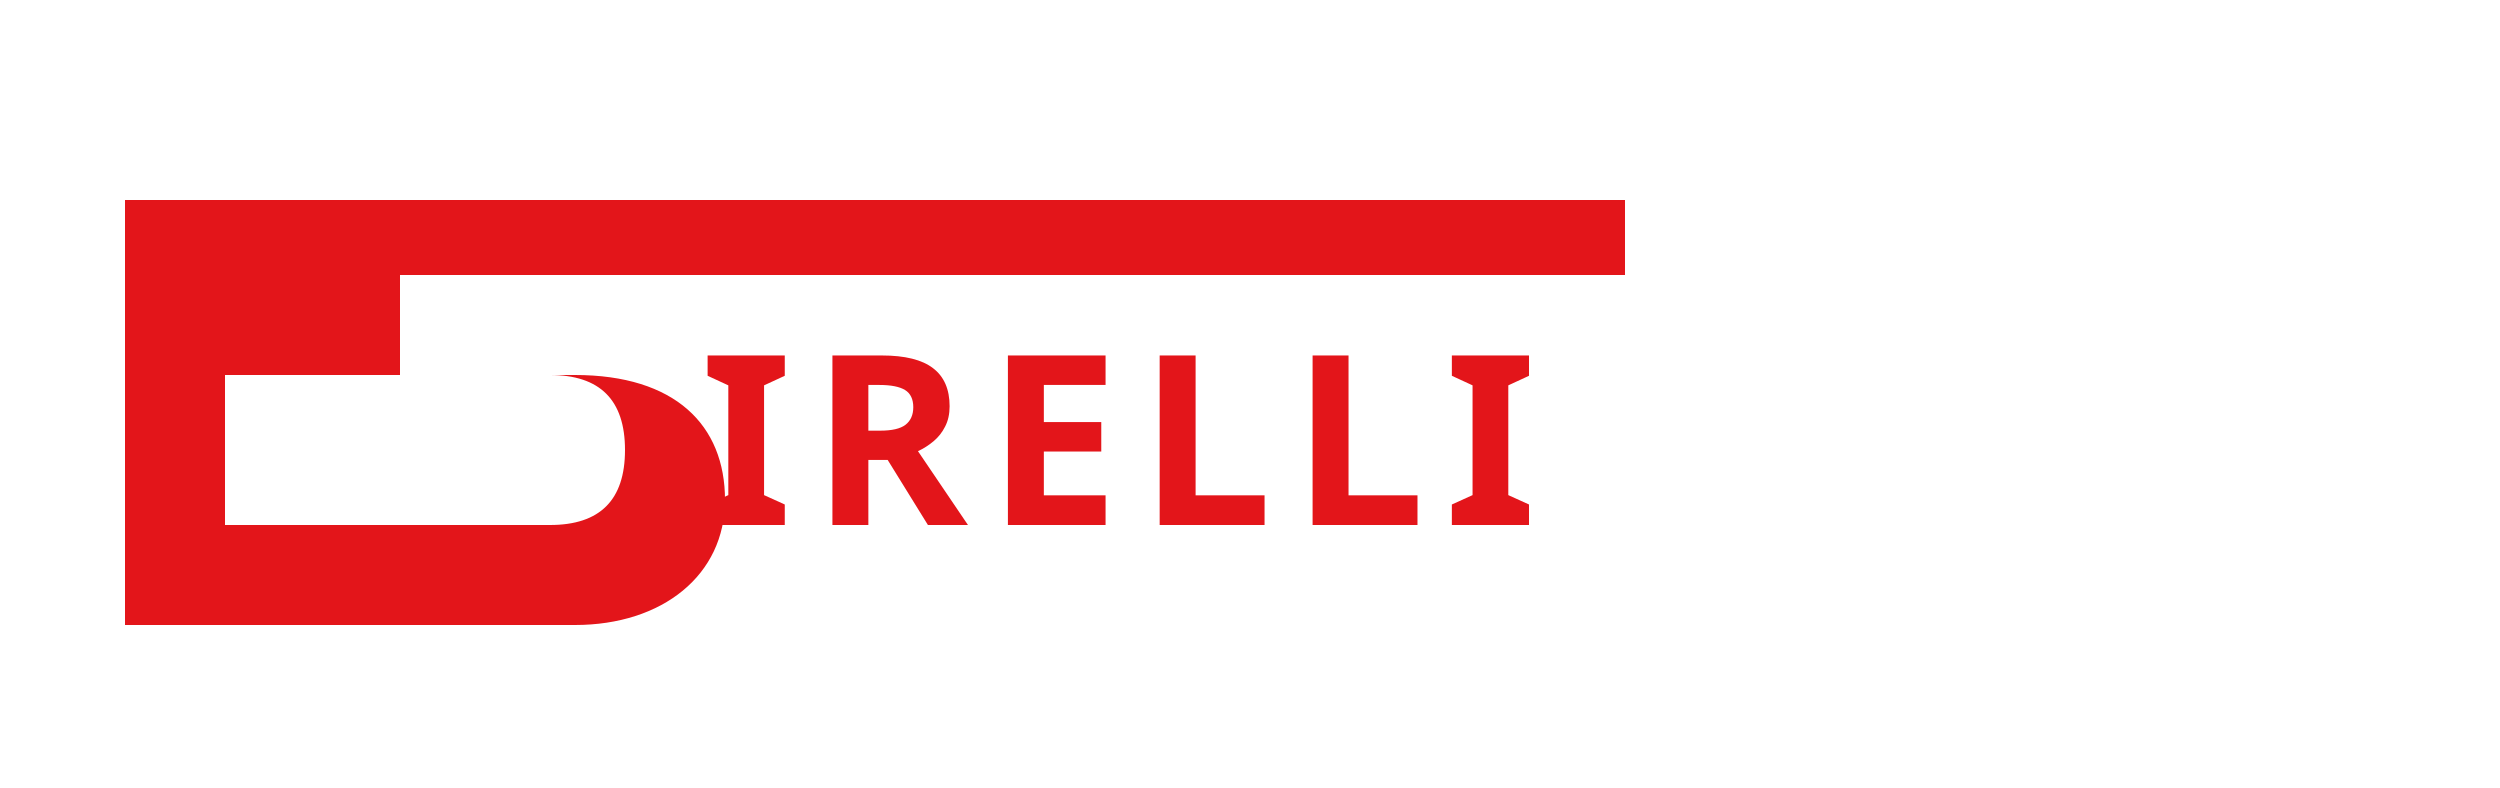
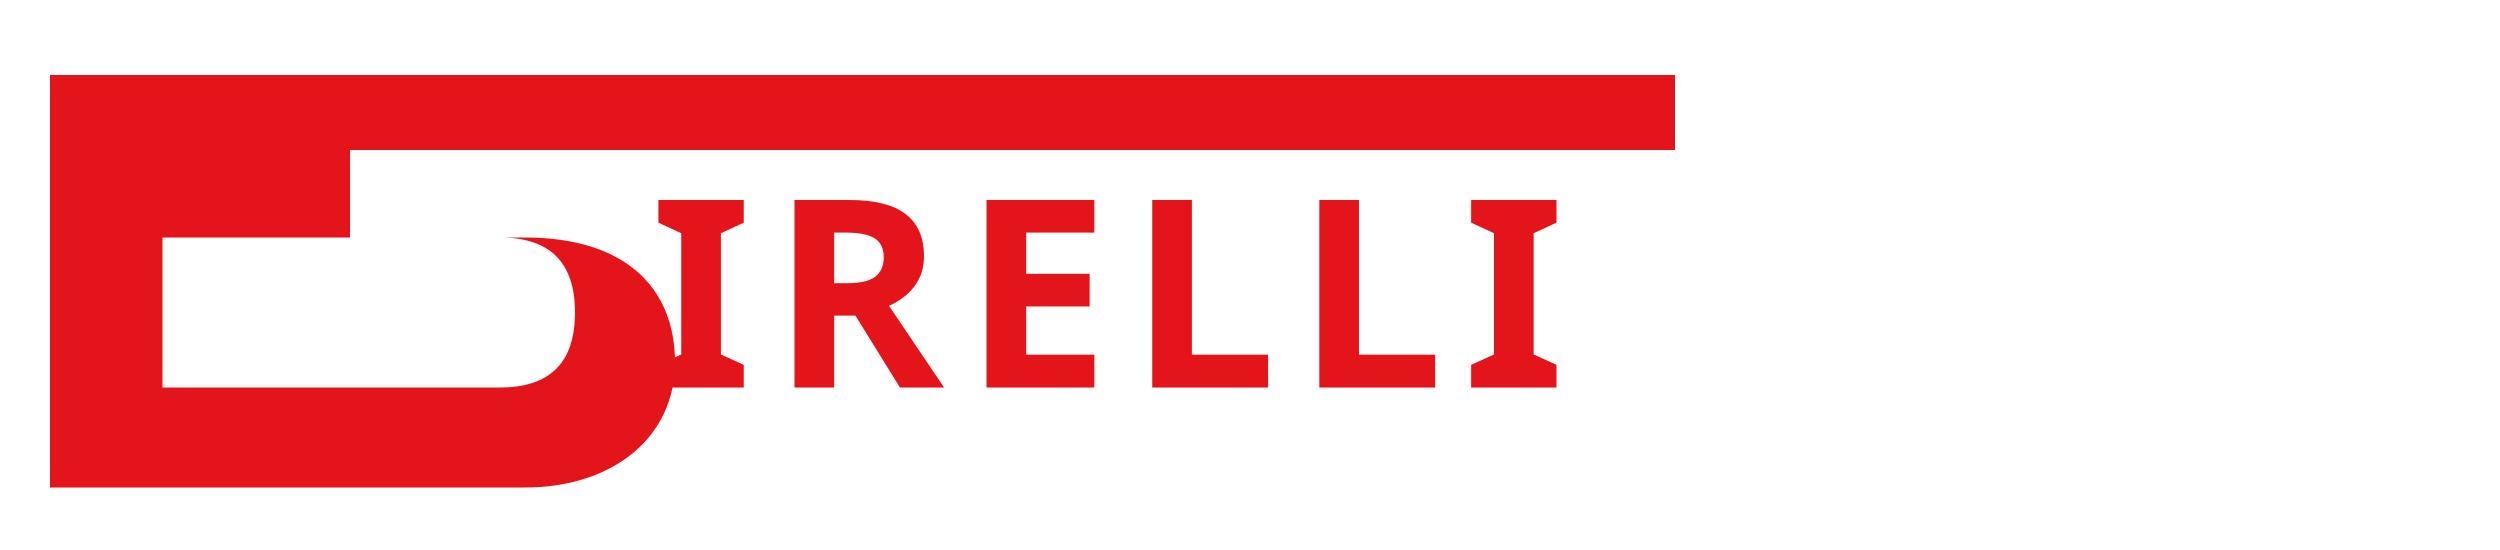
- <svg xmlns="http://www.w3.org/2000/svg" viewBox="0 0 200 63">
-   <g transform="translate(10, 16)">
-     <path d="M0 0 L120 0 L120 6 L22 6 L22 14 L36 14 C44 14 48 18 48 24 C48 30 43 34 36 34 L0 34 Z M8 8 L8 26 L34 26 C38 26 40 24 40 20 C40 16 38 14 34 14 L8 14 Z" fill="#E3151A" />
-     <text x="46" y="26" font-family="Arial Black, sans-serif" font-weight="900" font-size="19" fill="#E3151A" letter-spacing="1.5">IRELLI</text>
+ <svg xmlns="http://www.w3.org/2000/svg" viewBox="0 0 200 44">
+   <g transform="translate(4, 4)">
+     <path d="M0 2 L130 2 L130 8 L24 8 L24 15 L38 15 C46 15 50 19 50 25 C50 31 45 35 38 35 L0 35 Z M9 10 L9 27 L36 27 C40 27 42 25 42 21 C42 17 40 15 36 15 L9 15 Z" fill="#E3151A" />
+     <text x="48" y="27" font-family="Arial Black, sans-serif" font-weight="900" font-size="21" fill="#E3151A" letter-spacing="1.5">IRELLI</text>
  </g>
</svg>
